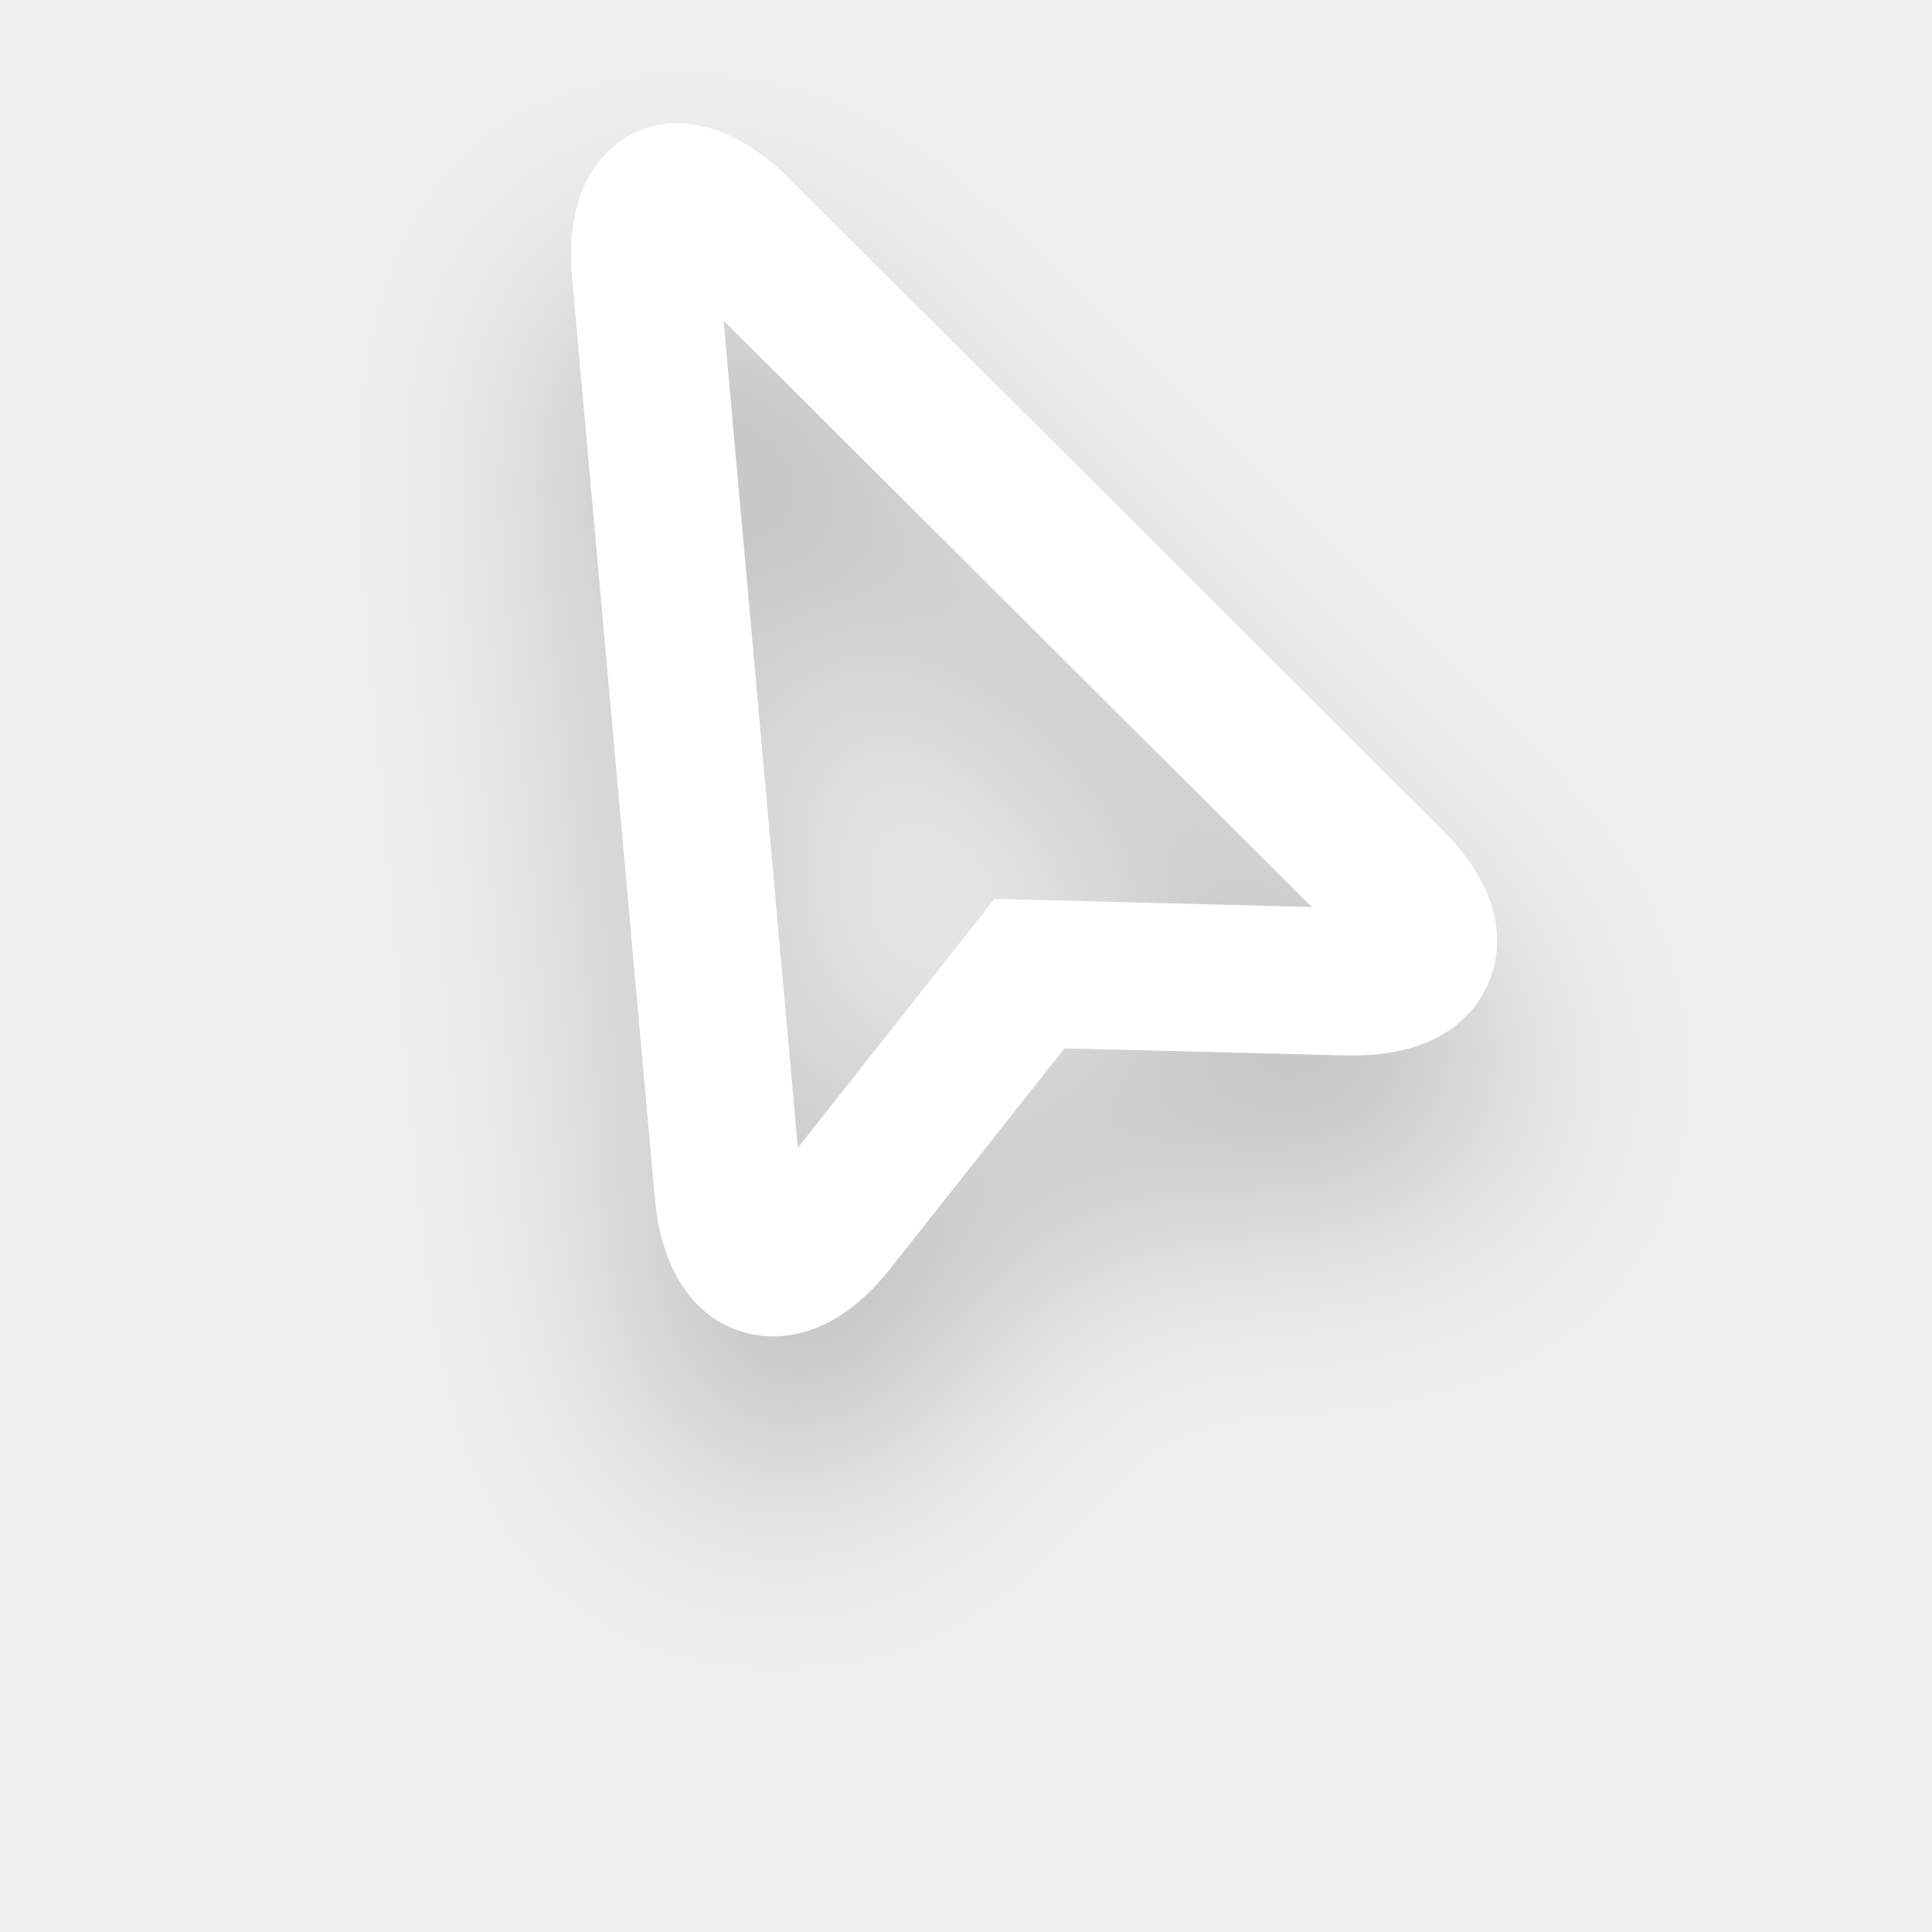
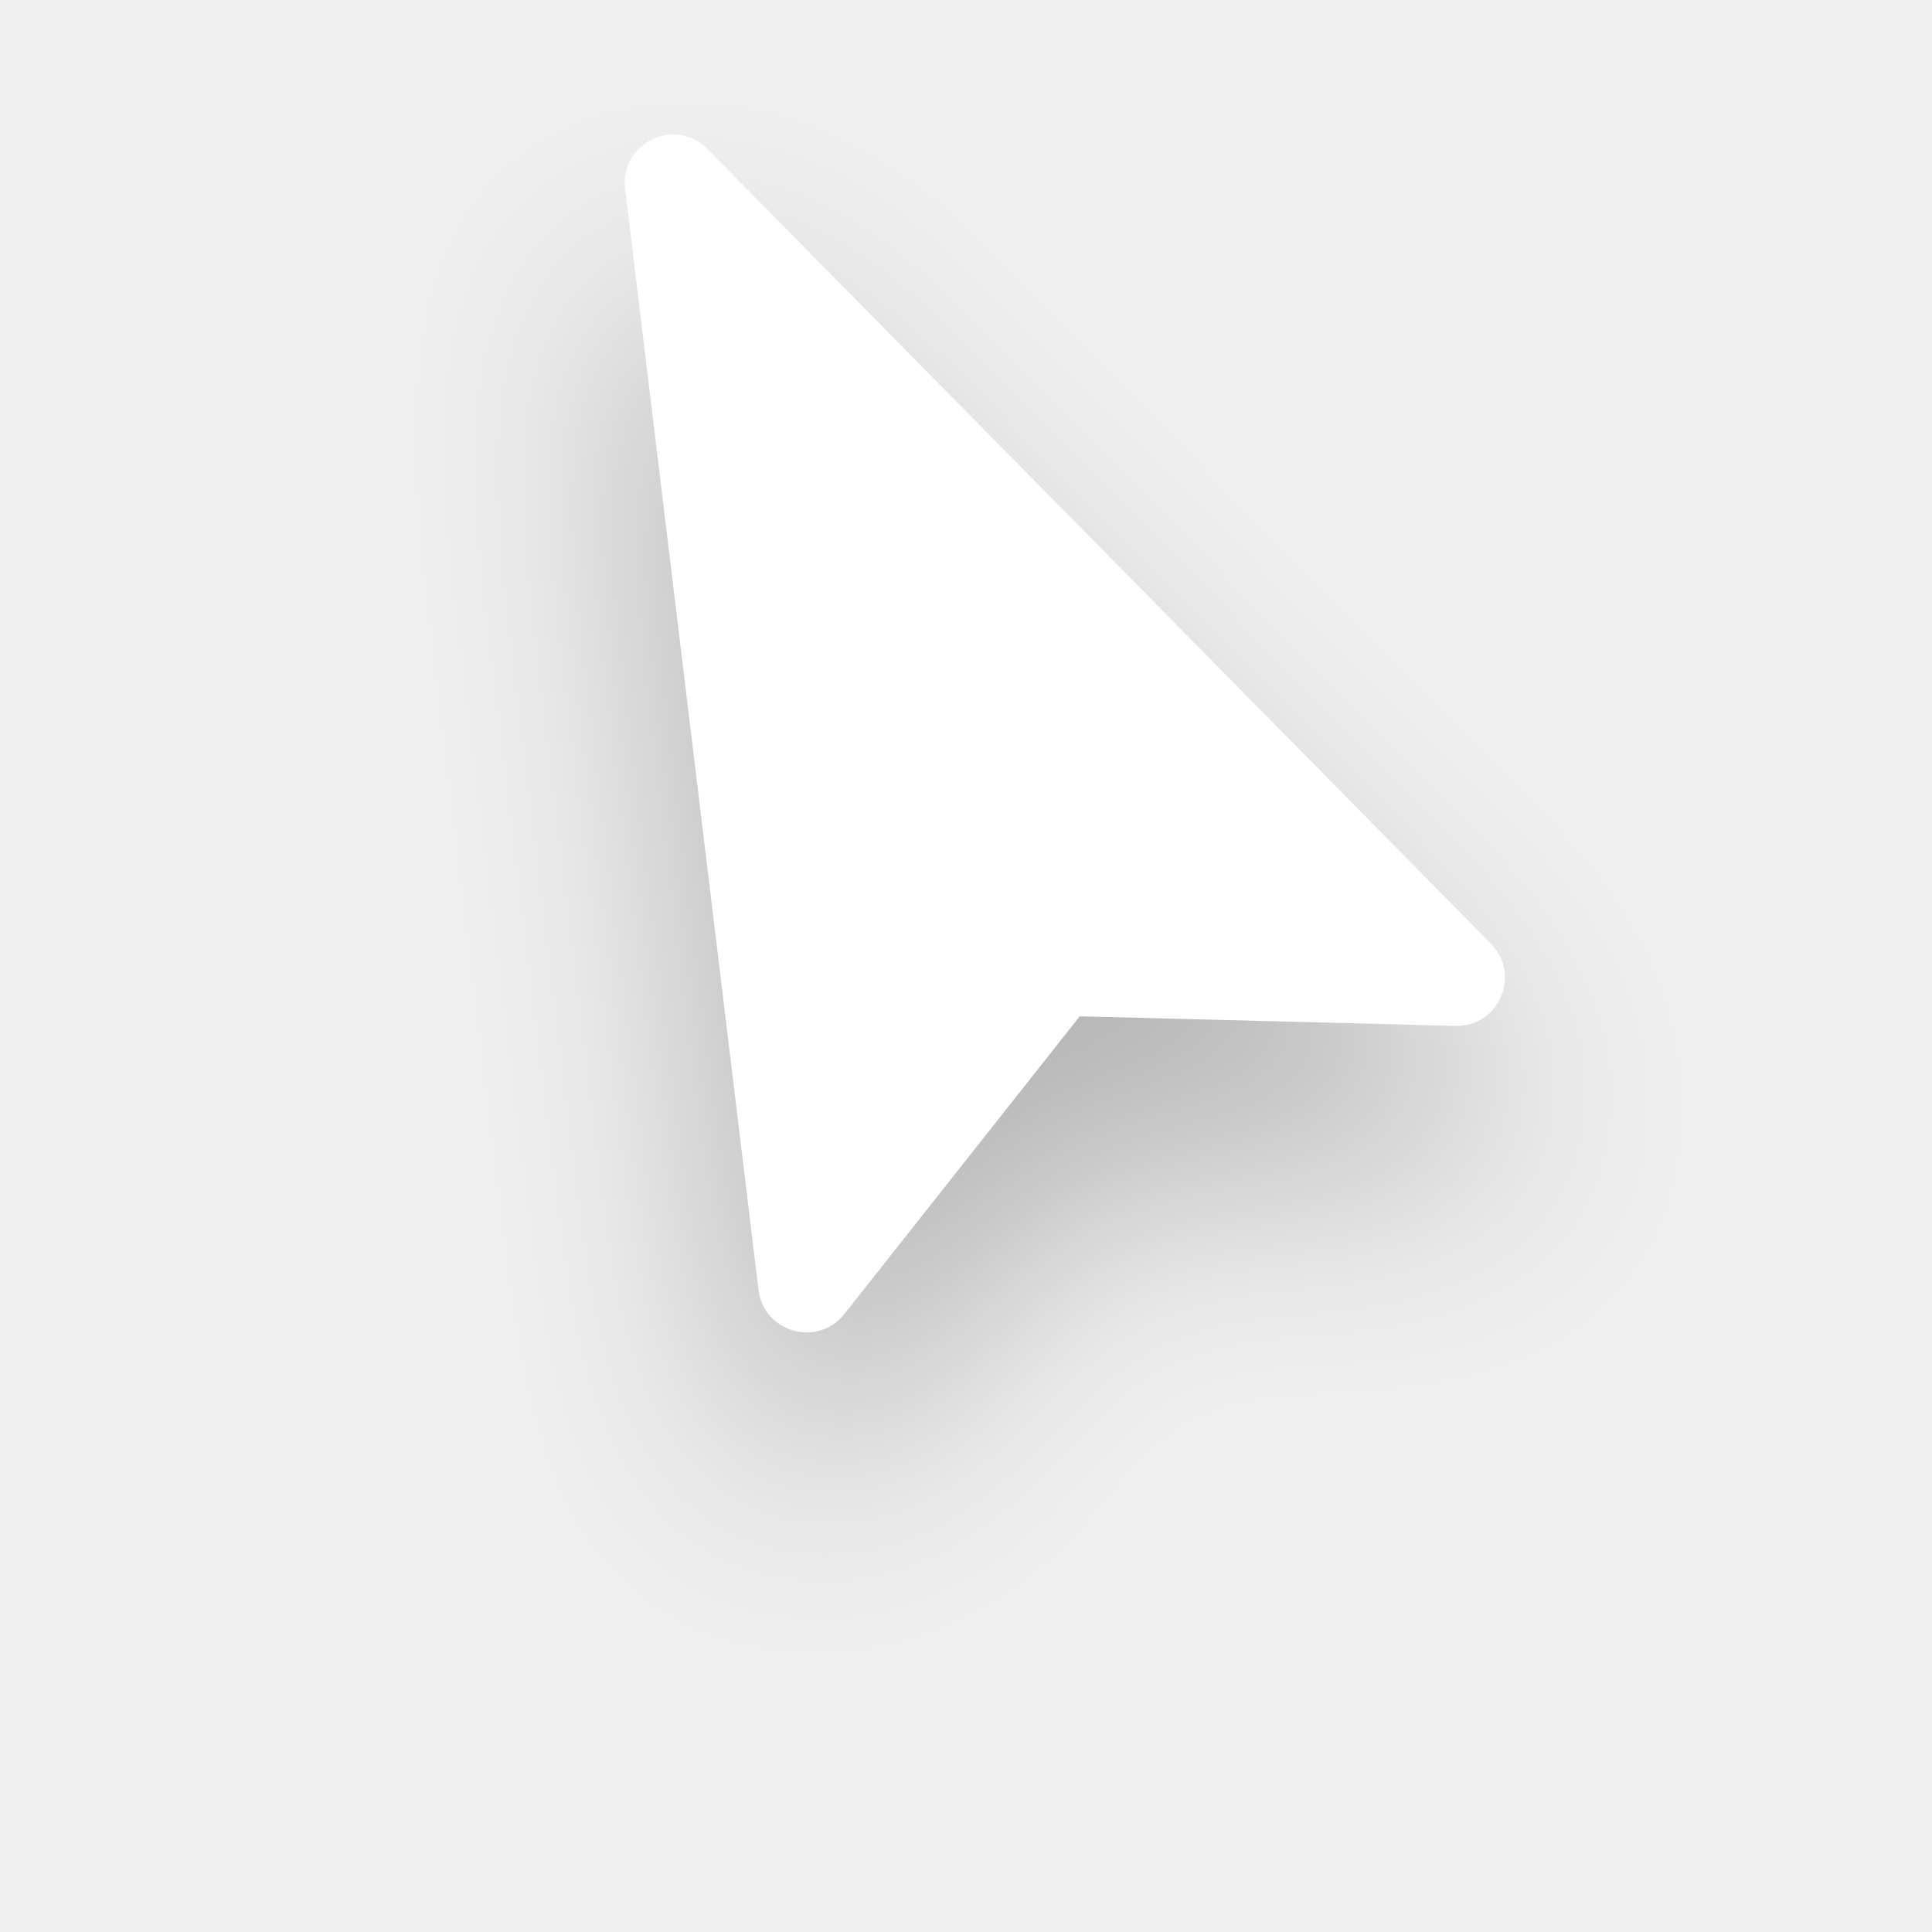
- <svg xmlns="http://www.w3.org/2000/svg" width="41" height="41" fill="none">
-   <g filter="url(#A)">
-     <path d="M15.647 28.228c.518.187 1.866.433 3.242-1.3l3.7-4.68 5.966.15c2.046.05 2.778-.94 3.033-1.537s.466-1.81-.983-3.255L16.728 3.768c-1.26-1.25-2.657-1.474-3.638-.715-.515.396-1.096 1.213-.948 2.865l1.754 19.51c.174 1.946 1.174 2.6 1.75 2.8zm12.192-8.98l-6.732-.173-4.175 5.282-1.576-17.552L27.84 19.248z" fill="#fff" />
+ <svg xmlns="http://www.w3.org/2000/svg" width="40" height="40" viewBox="0 0 40 40" fill="none">
+   <g filter="url(#filter0_d)">
+     <path d="M30.869 19.538C31.501 20.179 31.031 21.263 30.131 21.24L22.355 21.041L17.482 27.205C16.93 27.902 15.812 27.587 15.704 26.705L12.942 3.909C12.827 2.962 13.977 2.407 14.647 3.086L30.869 19.538Z" fill="white" />
  </g>
  <defs>
-     <filter id="A" x="0" y="0" width="40.48" height="40.474" filterUnits="userSpaceOnUse" color-interpolation-filters="sRGB">
-       <feFlood flood-opacity="0" result="A" />
-       <feColorMatrix in="SourceAlpha" values="0 0 0 0 0 0 0 0 0 0 0 0 0 0 0 0 0 0 127 0" />
+     <filter id="filter0_d" x="0.679" y="0.503" width="39.145" height="38.933" filterUnits="userSpaceOnUse" color-interpolation-filters="sRGB">
+       <feFlood flood-opacity="0" result="BackgroundImageFix" />
+       <feColorMatrix in="SourceAlpha" type="matrix" values="0 0 0 0 0 0 0 0 0 0 0 0 0 0 0 0 0 0 127 0" />
      <feOffset dy="3" />
      <feGaussianBlur stdDeviation="2.5" />
-       <feColorMatrix values="0 0 0 0 0 0 0 0 0 0 0 0 0 0 0 0 0 0 0.25 0" />
-       <feBlend in2="A" />
-       <feBlend in="SourceGraphic" />
+       <feColorMatrix type="matrix" values="0 0 0 0 0 0 0 0 0 0 0 0 0 0 0 0 0 0 0.25 0" />
+       <feBlend mode="normal" in2="BackgroundImageFix" result="effect1_dropShadow" />
+       <feBlend mode="normal" in="SourceGraphic" in2="effect1_dropShadow" result="shape" />
    </filter>
  </defs>
</svg>
